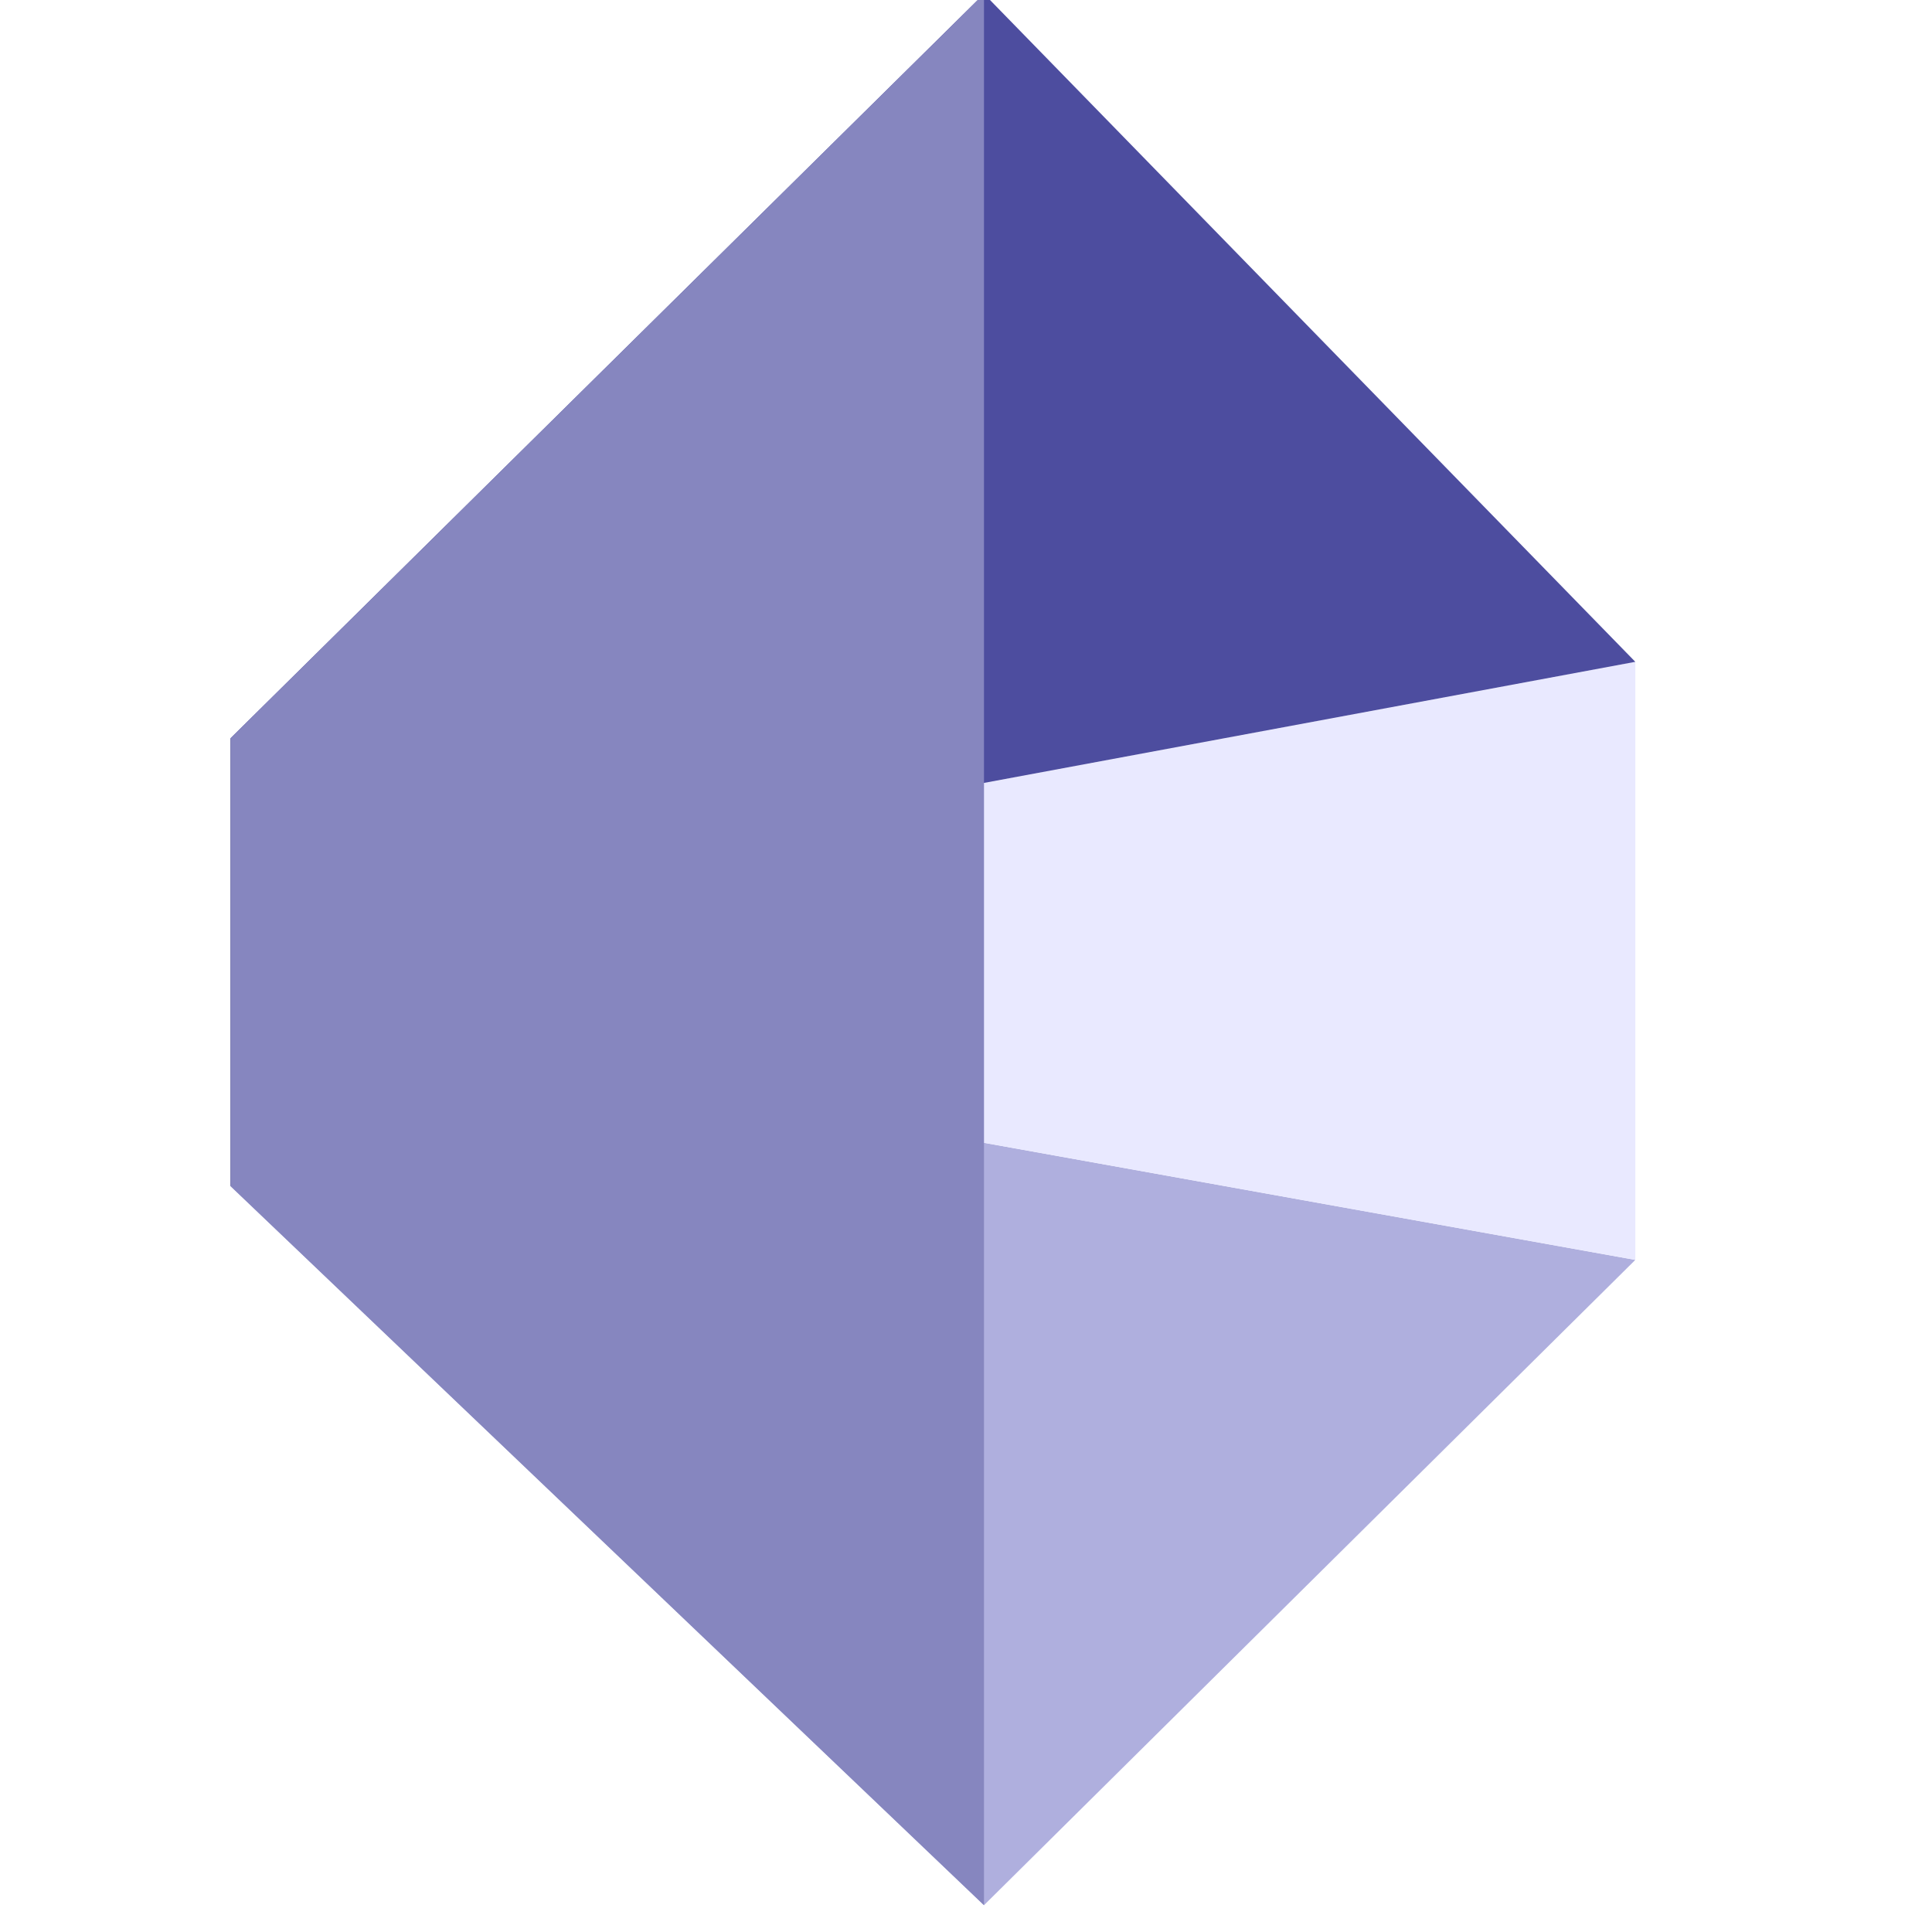
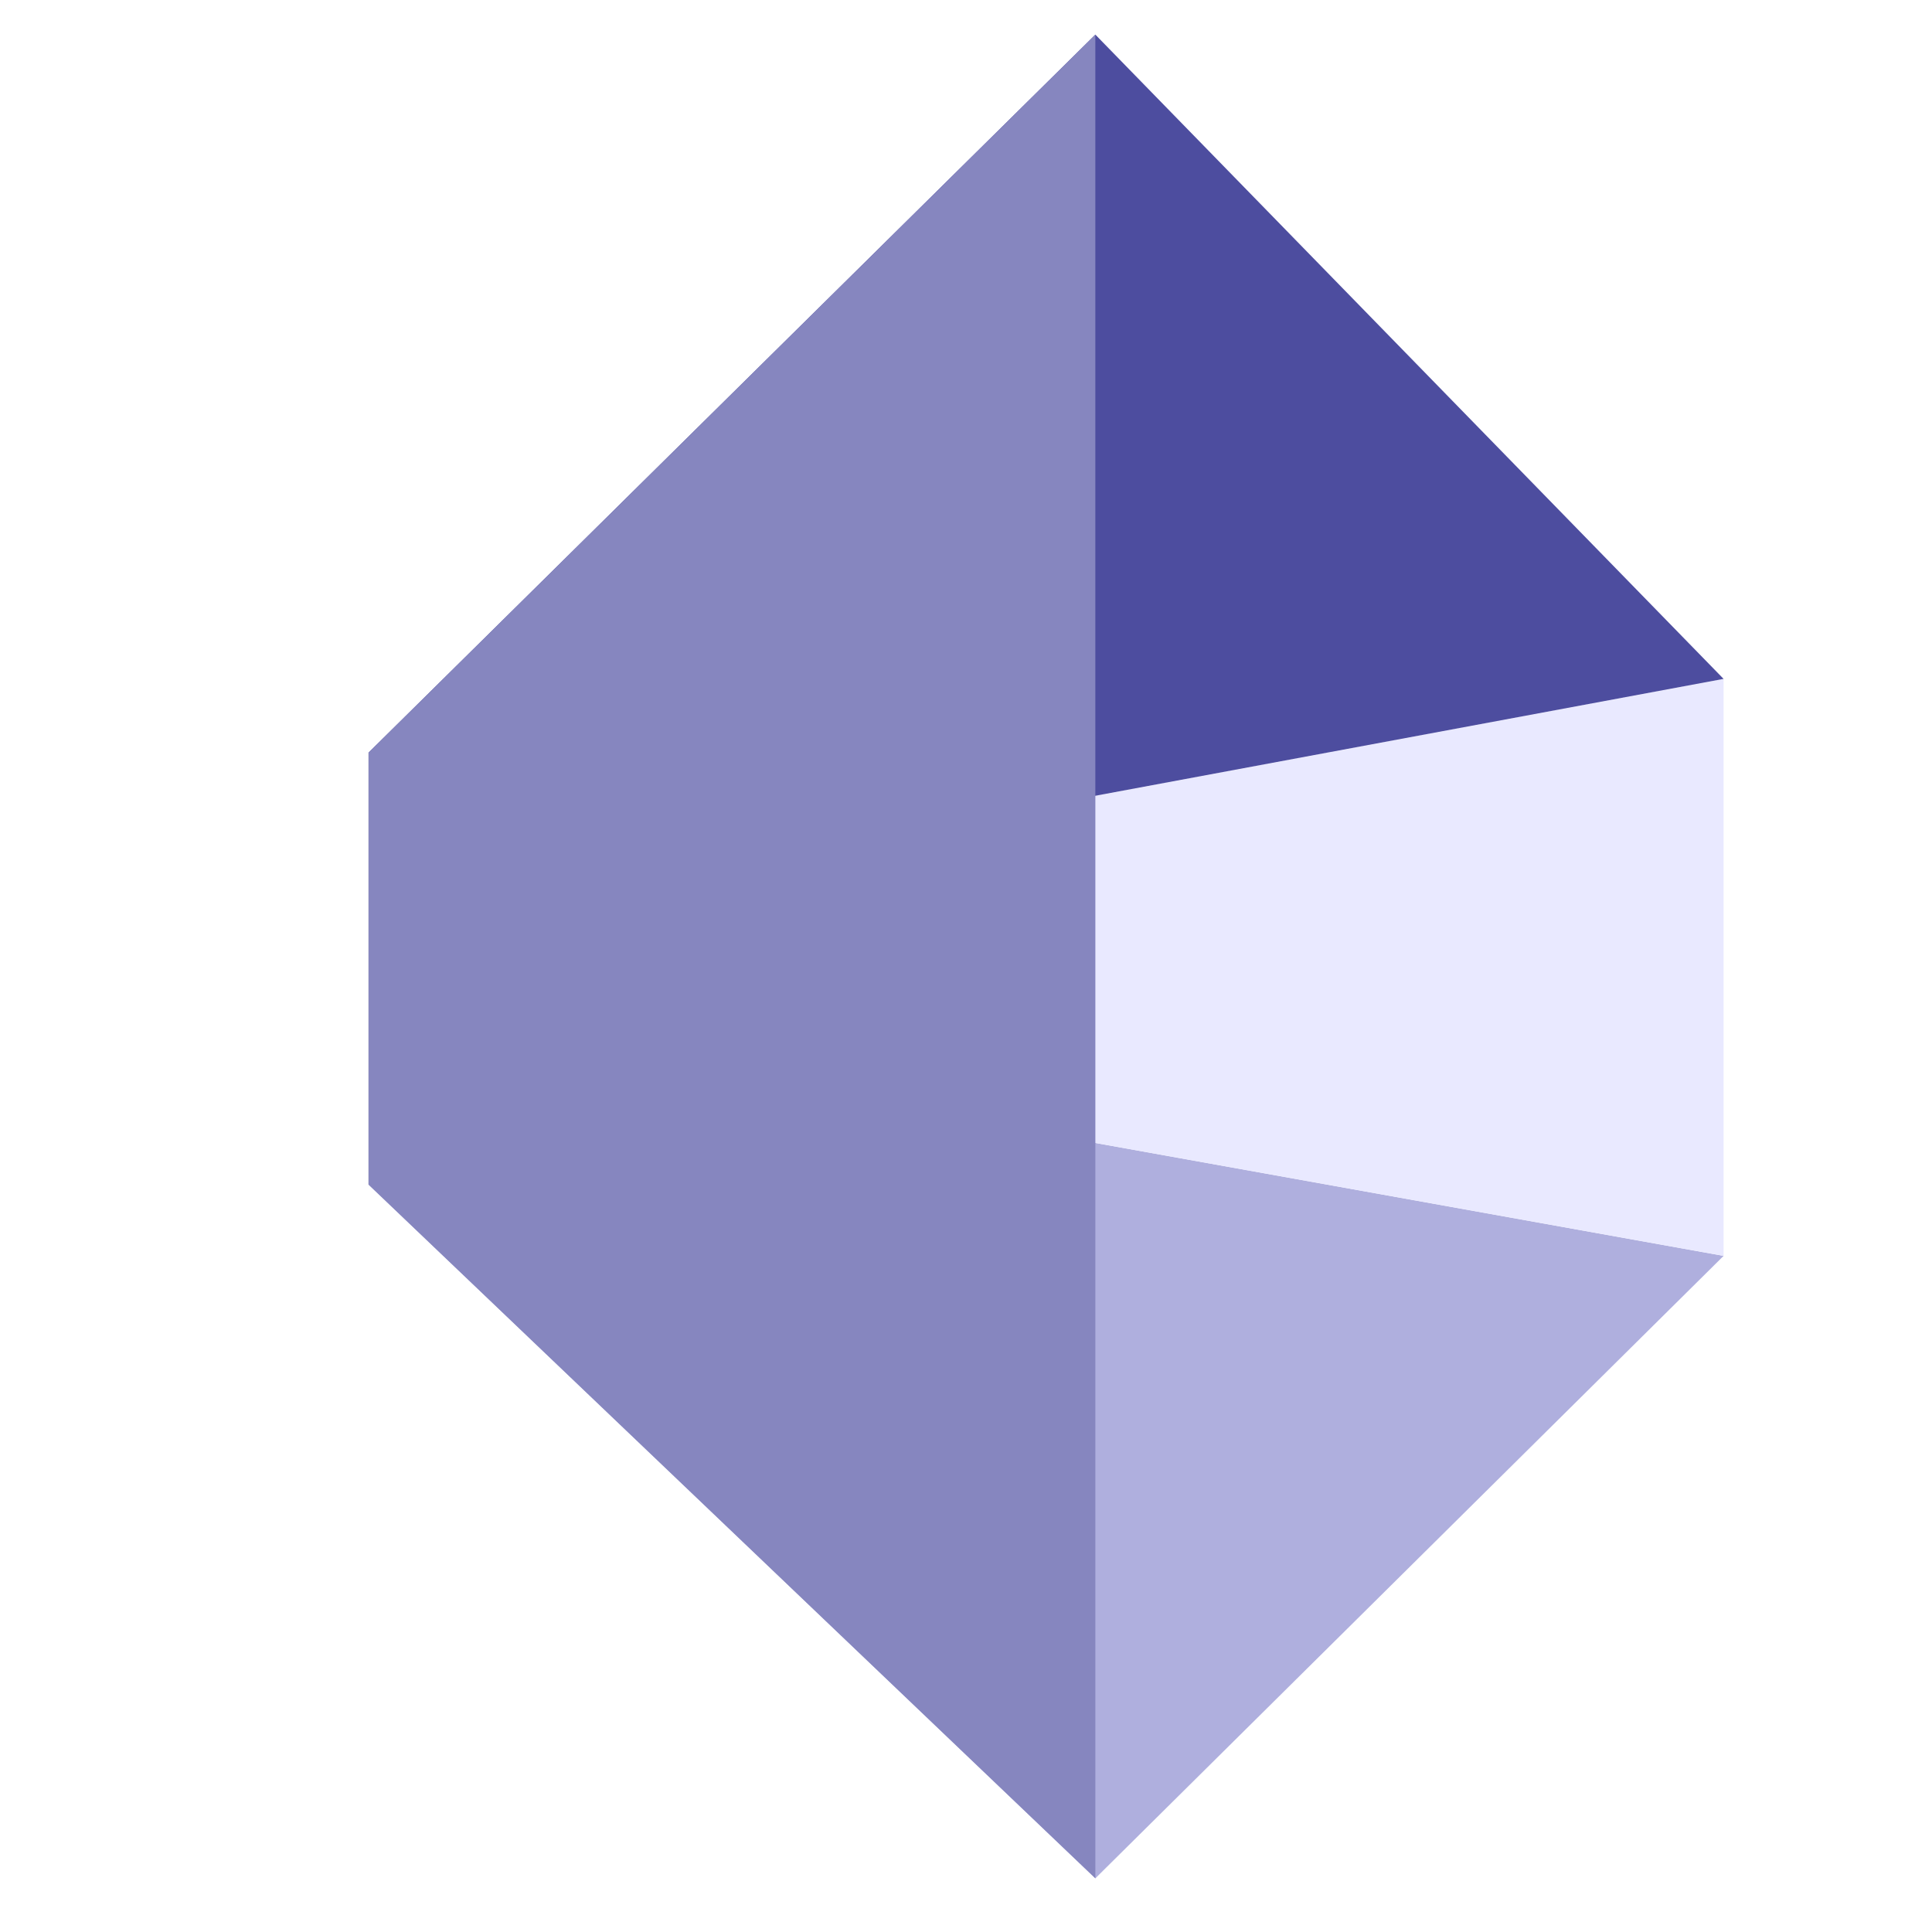
- <svg xmlns="http://www.w3.org/2000/svg" version="1.1" id="svg815" width="16" height="16" viewBox="0 0 16 16">
-   <defs id="defs819">
-     </defs>
+ <svg xmlns="http://www.w3.org/2000/svg" version="1.1" id="svg815" width="64" height="64" viewBox="0 0 64 64">
+   <defs id="defs819" />
  <circle style="opacity:1;fill:none;fill-opacity:1;stroke:#00f8ff;stroke-opacity:1" id="path847" cx="0" cy="0" r="0" />
  <g id="g852" style="opacity:1;fill:none;fill-opacity:1;stroke:#00f8ff;stroke-opacity:1">
-     <path d="m 1.909,6.114 v 3.709 L 6.696,9.203 V 6.754 Z" style="fill:#353564;fill-rule:evenodd;stroke:none;stroke-linejoin:round" id="path866" />
-     <path d="M 1.909,9.823 8.149,15.778 13.543,10.434 6.696,9.203 Z" style="fill:#afafde;fill-rule:evenodd;stroke:none;stroke-linejoin:round" id="path868" />
-     <path d="M 6.696,6.754 13.543,5.481 V 10.434 L 6.696,9.203 Z" style="fill:#e9e9ff;fill-rule:evenodd;stroke:none;stroke-linejoin:round" id="path870" />
-     <path d="M 1.909,6.114 8.149,-0.051 13.543,5.481 6.696,6.754 Z" style="fill:#4d4d9f;fill-rule:evenodd;stroke:none;stroke-linejoin:round" id="path872" />
-     <path d="M 1.909,6.114 8.149,-0.051 V 15.778 L 1.909,9.823 Z" style="fill:#8686bf;fill-rule:evenodd;stroke:none;stroke-linejoin:round" id="path876" />
+     <path d="M 12.209,24.932 V 39.242 L 30.676,36.854 V 27.404 Z" style="fill:#353564;fill-rule:evenodd;stroke:none;stroke-width:3.858;stroke-linejoin:round;stroke-opacity:1" id="path866" />
+     <path d="M 12.209,39.242 36.285,62.222 57.096,41.603 30.676,36.854 Z" style="fill:#afafde;fill-rule:evenodd;stroke:none;stroke-width:3.858;stroke-linejoin:round;stroke-opacity:1" id="path868" />
+     <path d="m 30.676,27.404 26.42,-4.915 v 19.113 L 30.676,36.854 Z" style="fill:#e9e9ff;fill-rule:evenodd;stroke:none;stroke-width:3.858;stroke-linejoin:round;stroke-opacity:1" id="path870" />
+     <path d="M 12.209,24.932 36.285,1.147 57.096,22.489 30.676,27.404 Z" style="fill:#4d4d9f;fill-rule:evenodd;stroke:none;stroke-width:3.858;stroke-linejoin:round;stroke-opacity:1" id="path872" />
+     <path d="M 12.209,24.932 36.285,1.147 V 62.222 L 12.209,39.242 Z" style="fill:#8686bf;fill-rule:evenodd;stroke:none;stroke-width:3.858;stroke-linejoin:round;stroke-opacity:1" id="path876" />
  </g>
</svg>
